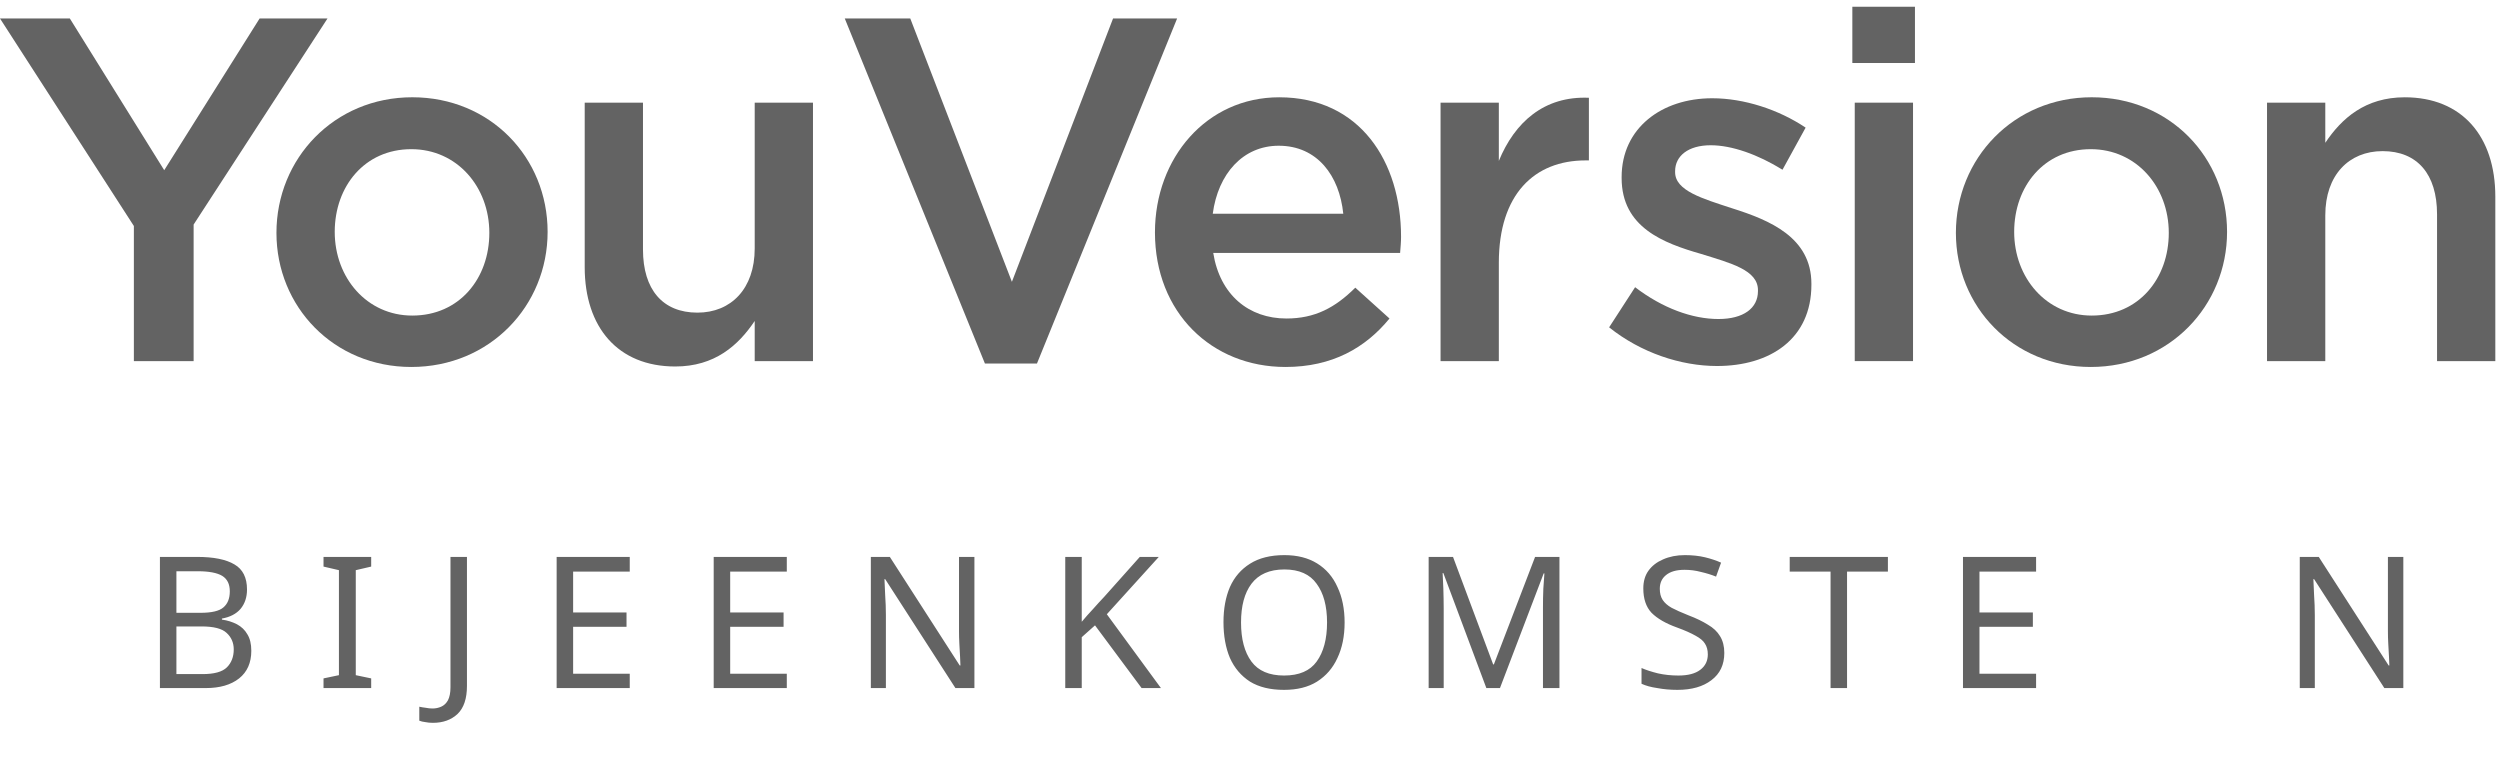
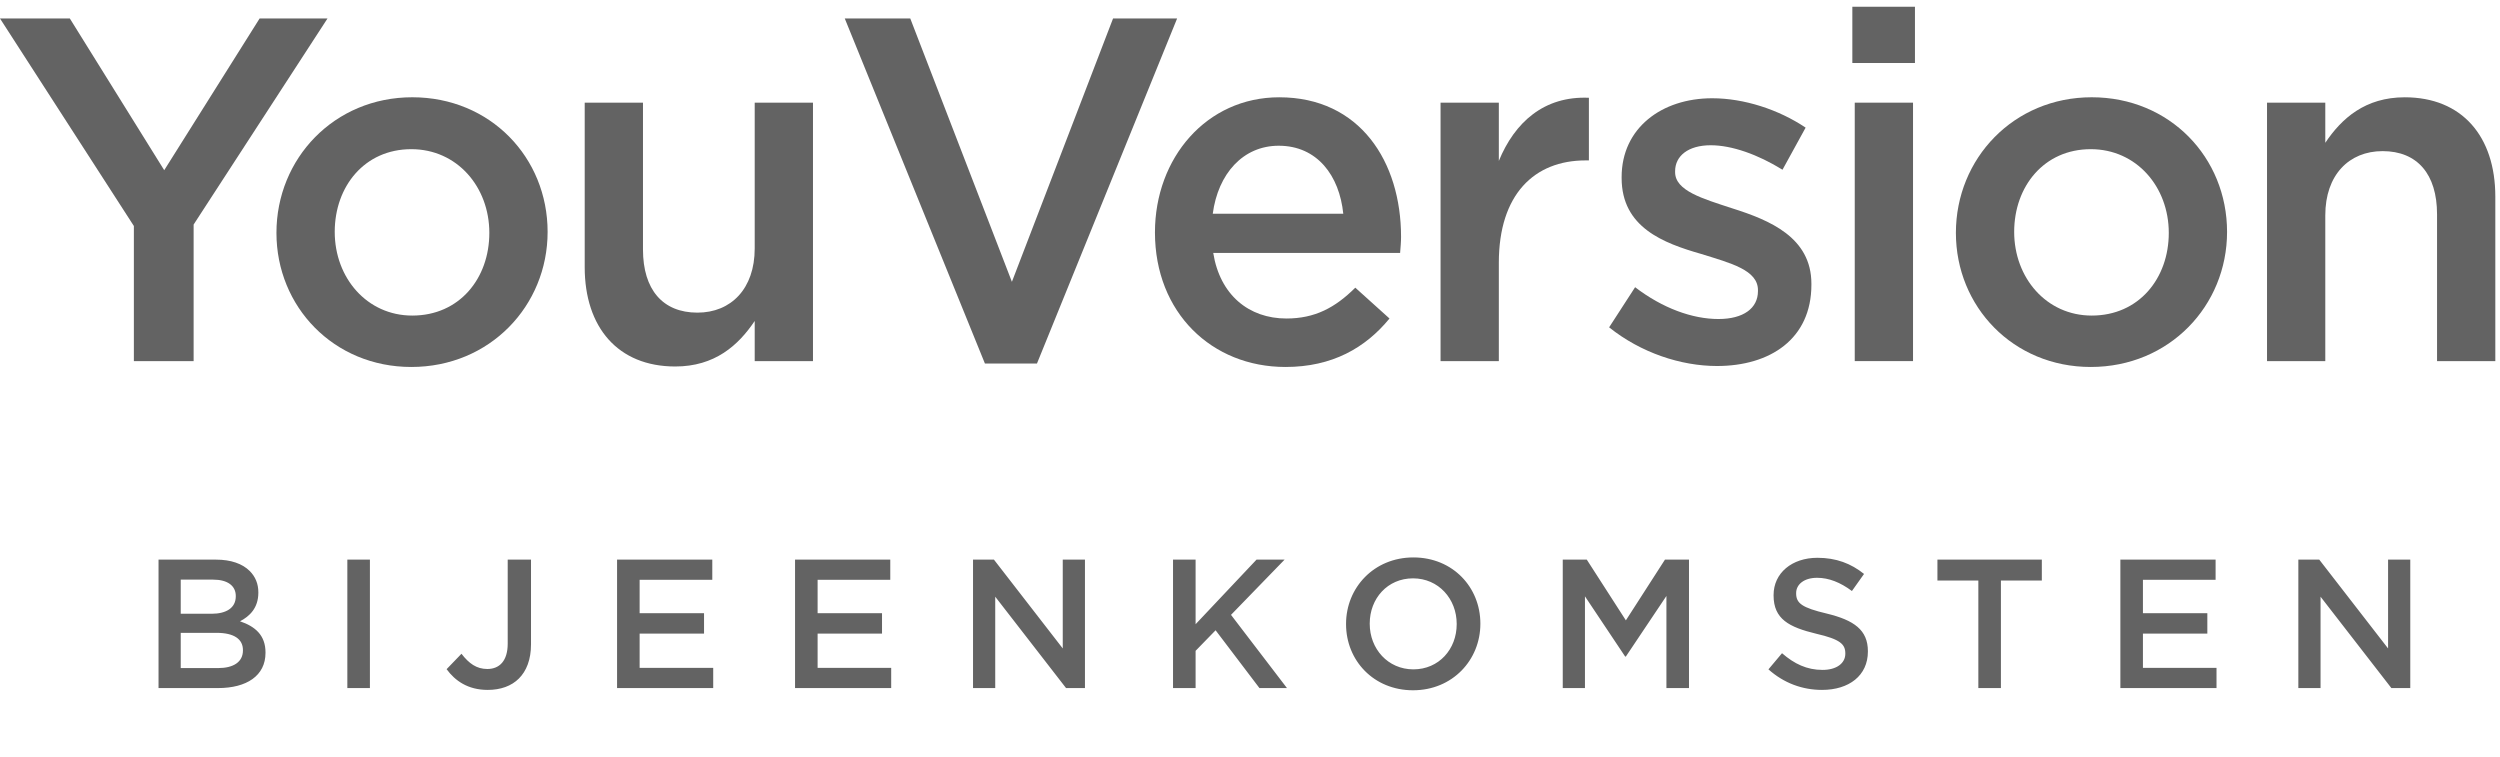
<svg xmlns="http://www.w3.org/2000/svg" width="109px" height="33px" viewBox="0 0 109 33" version="1.1">
  <defs />
  <g id="yv-events-english" stroke="none" stroke-width="1" fill="none" fill-rule="evenodd">
-     <g id="yv-logo-dutch-dark" fill="#636363">
-       <text id="BIJEENKOMSTEN" font-family="Gotham-Medium, Gotham" font-size="8" font-weight="400" letter-spacing="2.4">
-         <tspan x="6.192" y="30">BIJEENKOMSTE</tspan>
-         <tspan x="99.488" y="30">N</tspan>
-       </text>
+     <g id="yv-logo-dutch-dark-copy" fill="#636363">
+       <path d="M6.912,30 L9.504,30 C10.752,30 11.576,29.464 11.576,28.464 L11.576,28.448 C11.576,27.688 11.12,27.312 10.464,27.088 C10.88,26.872 11.264,26.512 11.264,25.84 L11.264,25.824 C11.264,25.456 11.136,25.144 10.888,24.896 C10.568,24.576 10.064,24.4 9.424,24.4 L6.912,24.4 L6.912,30 Z M10.28,26 C10.28,26.512 9.856,26.76 9.224,26.76 L7.88,26.76 L7.88,25.272 L9.296,25.272 C9.928,25.272 10.28,25.544 10.28,25.984 L10.28,26 Z M10.592,28.344 L10.592,28.36 C10.592,28.864 10.176,29.128 9.512,29.128 L7.88,29.128 L7.88,27.592 L9.44,27.592 C10.216,27.592 10.592,27.872 10.592,28.344 L10.592,28.344 Z M15.144,30 L16.128,30 L16.128,24.4 L15.144,24.4 L15.144,30 Z M21.264,30.08 C21.824,30.08 22.296,29.912 22.624,29.584 C22.952,29.256 23.152,28.76 23.152,28.096 L23.152,24.4 L22.136,24.4 L22.136,28.064 C22.136,28.816 21.776,29.168 21.248,29.168 C20.776,29.168 20.448,28.928 20.12,28.504 L19.472,29.176 C19.84,29.68 20.4,30.08 21.264,30.08 L21.264,30.08 Z M26.904,30 L31.096,30 L31.096,29.12 L27.888,29.12 L27.888,27.624 L30.696,27.624 L30.696,26.736 L27.888,26.736 L27.888,25.28 L31.056,25.28 L31.056,24.4 L26.904,24.4 L26.904,30 Z M34.664,30 L38.856,30 L38.856,29.12 L35.648,29.12 L35.648,27.624 L38.456,27.624 L38.456,26.736 L35.648,26.736 L35.648,25.28 L38.816,25.28 L38.816,24.4 L34.664,24.4 L34.664,30 Z M42.424,30 L43.392,30 L43.392,26.016 L46.48,30 L47.304,30 L47.304,24.4 L46.336,24.4 L46.336,28.272 L43.336,24.4 L42.424,24.4 L42.424,30 Z M51.144,30 L52.128,30 L52.128,28.376 L53,27.48 L54.912,30 L56.112,30 L53.672,26.808 L56.008,24.4 L54.784,24.4 L52.128,27.216 L52.128,24.4 L51.144,24.4 L51.144,30 Z M61.608,30.096 C63.328,30.096 64.544,28.776 64.544,27.2 L64.544,27.184 C64.544,25.608 63.344,24.304 61.624,24.304 C59.904,24.304 58.688,25.624 58.688,27.2 L58.688,27.216 C58.688,28.792 59.888,30.096 61.608,30.096 L61.608,30.096 Z M61.624,29.184 C60.512,29.184 59.72,28.288 59.72,27.2 L59.72,27.184 C59.72,26.096 60.496,25.216 61.608,25.216 C62.72,25.216 63.512,26.112 63.512,27.2 L63.512,27.216 C63.512,28.304 62.736,29.184 61.624,29.184 L61.624,29.184 Z M68.136,30 L69.104,30 L69.104,26 L70.856,28.624 L70.888,28.624 L72.656,25.984 L72.656,30 L73.64,30 L73.64,24.4 L72.592,24.4 L70.888,27.048 L69.184,24.4 L68.136,24.4 L68.136,30 Z M79.44,30.08 C80.616,30.08 81.44,29.456 81.44,28.408 L81.44,28.392 C81.44,27.464 80.832,27.04 79.648,26.752 C78.568,26.496 78.312,26.304 78.312,25.872 L78.312,25.856 C78.312,25.488 78.648,25.192 79.224,25.192 C79.736,25.192 80.24,25.392 80.744,25.768 L81.272,25.024 C80.704,24.568 80.056,24.32 79.24,24.32 C78.128,24.32 77.328,24.984 77.328,25.944 L77.328,25.96 C77.328,26.992 78,27.344 79.192,27.632 C80.232,27.872 80.456,28.088 80.456,28.488 L80.456,28.504 C80.456,28.92 80.072,29.208 79.464,29.208 C78.776,29.208 78.232,28.944 77.696,28.48 L77.104,29.184 C77.776,29.784 78.584,30.08 79.44,30.08 L79.44,30.08 Z M86.256,30 L87.24,30 L87.24,25.312 L89.024,25.312 L89.024,24.4 L84.472,24.4 L84.472,25.312 L86.256,25.312 L86.256,30 Z M92.448,30 L96.64,30 L96.64,29.12 L93.432,29.12 L93.432,27.624 L96.24,27.624 L96.24,26.736 L93.432,26.736 L93.432,25.28 L96.6,25.28 L96.6,24.4 L92.448,24.4 L92.448,30 Z M100.208,30 L101.176,30 L101.176,26.016 L104.264,30 L105.088,30 L105.088,24.4 L104.12,24.4 L104.12,28.272 L101.12,24.4 L100.208,24.4 L100.208,30 Z" id="BIJEENKOMSTEN" />
      <polygon id="Fill-1" points="11.319 0.806 7.16 7.421 3.045 0.806 -8.07407405e-05 0.806 5.837 9.854 5.837 15.744 8.442 15.744 8.442 9.79 14.279 0.806" />
      <path d="M17.933,6.504 C15.896,6.504 14.594,8.125 14.594,10.11 C14.594,12.116 16.001,13.759 17.975,13.759 C20.033,13.759 21.335,12.137 21.335,10.153 C21.335,8.147 19.928,6.504 17.933,6.504 M17.933,16 C14.552,16 12.053,13.375 12.053,10.153 C12.053,6.909 14.573,4.241 17.975,4.241 C21.377,4.241 23.876,6.866 23.876,10.11 C23.876,13.333 21.356,16 17.933,16" id="Fill-2" />
      <path d="M32.905,4.476 L35.446,4.476 L35.446,15.744 L32.905,15.744 L32.905,13.994 C32.191,15.061 31.163,15.979 29.44,15.979 C26.942,15.979 25.493,14.272 25.493,11.647 L25.493,4.476 L28.034,4.476 L28.034,10.878 C28.034,12.628 28.894,13.631 30.407,13.631 C31.876,13.631 32.905,12.586 32.905,10.836 L32.905,4.476 Z" id="Fill-4" />
      <polygon id="Fill-6" points="48.529 0.806 51.322 0.806 45.211 15.851 42.943 15.851 36.832 0.806 39.688 0.806 44.119 12.287" />
      <path d="M58.567,9.32 C58.398,7.656 57.432,6.354 55.752,6.354 C54.199,6.354 53.107,7.57 52.876,9.32 L58.567,9.32 Z M56.088,13.887 C57.328,13.887 58.209,13.418 59.091,12.543 L60.582,13.887 C59.533,15.168 58.083,16 56.047,16 C52.834,16 50.356,13.631 50.356,10.132 C50.356,6.888 52.603,4.242 55.773,4.242 C59.301,4.242 61.086,7.058 61.086,10.324 C61.086,10.558 61.065,10.772 61.045,11.028 L52.897,11.028 C53.191,12.863 54.451,13.887 56.088,13.887 L56.088,13.887 Z" id="Fill-8" />
      <path d="M65.349,15.744 L62.808,15.744 L62.808,4.476 L65.349,4.476 L65.349,7.016 C66.042,5.33 67.323,4.178 69.276,4.263 L69.276,6.994 L69.129,6.994 C66.903,6.994 65.349,8.467 65.349,11.455 L65.349,15.744 Z" id="Fill-10" />
      <path d="M74.861,15.958 C73.287,15.958 71.543,15.381 70.158,14.272 L71.291,12.522 C72.488,13.439 73.79,13.909 74.924,13.909 C76.016,13.909 76.647,13.439 76.647,12.692 L76.647,12.65 C76.647,11.775 75.471,11.476 74.168,11.071 C72.531,10.601 70.703,9.918 70.703,7.763 L70.703,7.72 C70.703,5.586 72.446,4.284 74.651,4.284 C76.037,4.284 77.549,4.775 78.725,5.565 L77.717,7.4 C76.647,6.738 75.512,6.333 74.588,6.333 C73.601,6.333 73.035,6.803 73.035,7.464 L73.035,7.506 C73.035,8.318 74.231,8.659 75.534,9.086 C77.15,9.598 78.977,10.345 78.977,12.372 L78.977,12.415 C78.977,14.784 77.171,15.958 74.861,15.958" id="Fill-12" />
      <path d="M80.867,4.476 L83.408,4.476 L83.408,15.744 L80.867,15.744 L80.867,4.476 Z M80.762,0.294 L83.492,0.294 L83.492,2.747 L80.762,2.747 L80.762,0.294 Z" id="Fill-14" />
      <path d="M91.157,6.504 C89.12,6.504 87.818,8.125 87.818,10.11 C87.818,12.116 89.225,13.759 91.199,13.759 C93.257,13.759 94.559,12.137 94.559,10.153 C94.559,8.147 93.151,6.504 91.157,6.504 M91.157,16 C87.776,16 85.277,13.375 85.277,10.153 C85.277,6.909 87.797,4.241 91.199,4.241 C94.601,4.241 97.1,6.866 97.1,10.11 C97.1,13.333 94.58,16 91.157,16" id="Fill-16" />
      <path d="M101.383,15.744 L98.842,15.744 L98.842,4.476 L101.383,4.476 L101.383,6.226 C102.097,5.159 103.126,4.242 104.848,4.242 C107.347,4.242 108.796,5.949 108.796,8.574 L108.796,15.744 L106.255,15.744 L106.255,9.342 C106.255,7.592 105.394,6.589 103.882,6.589 C102.412,6.589 101.383,7.634 101.383,9.385 L101.383,15.744 Z" id="Fill-17" />
    </g>
  </g>
</svg>
